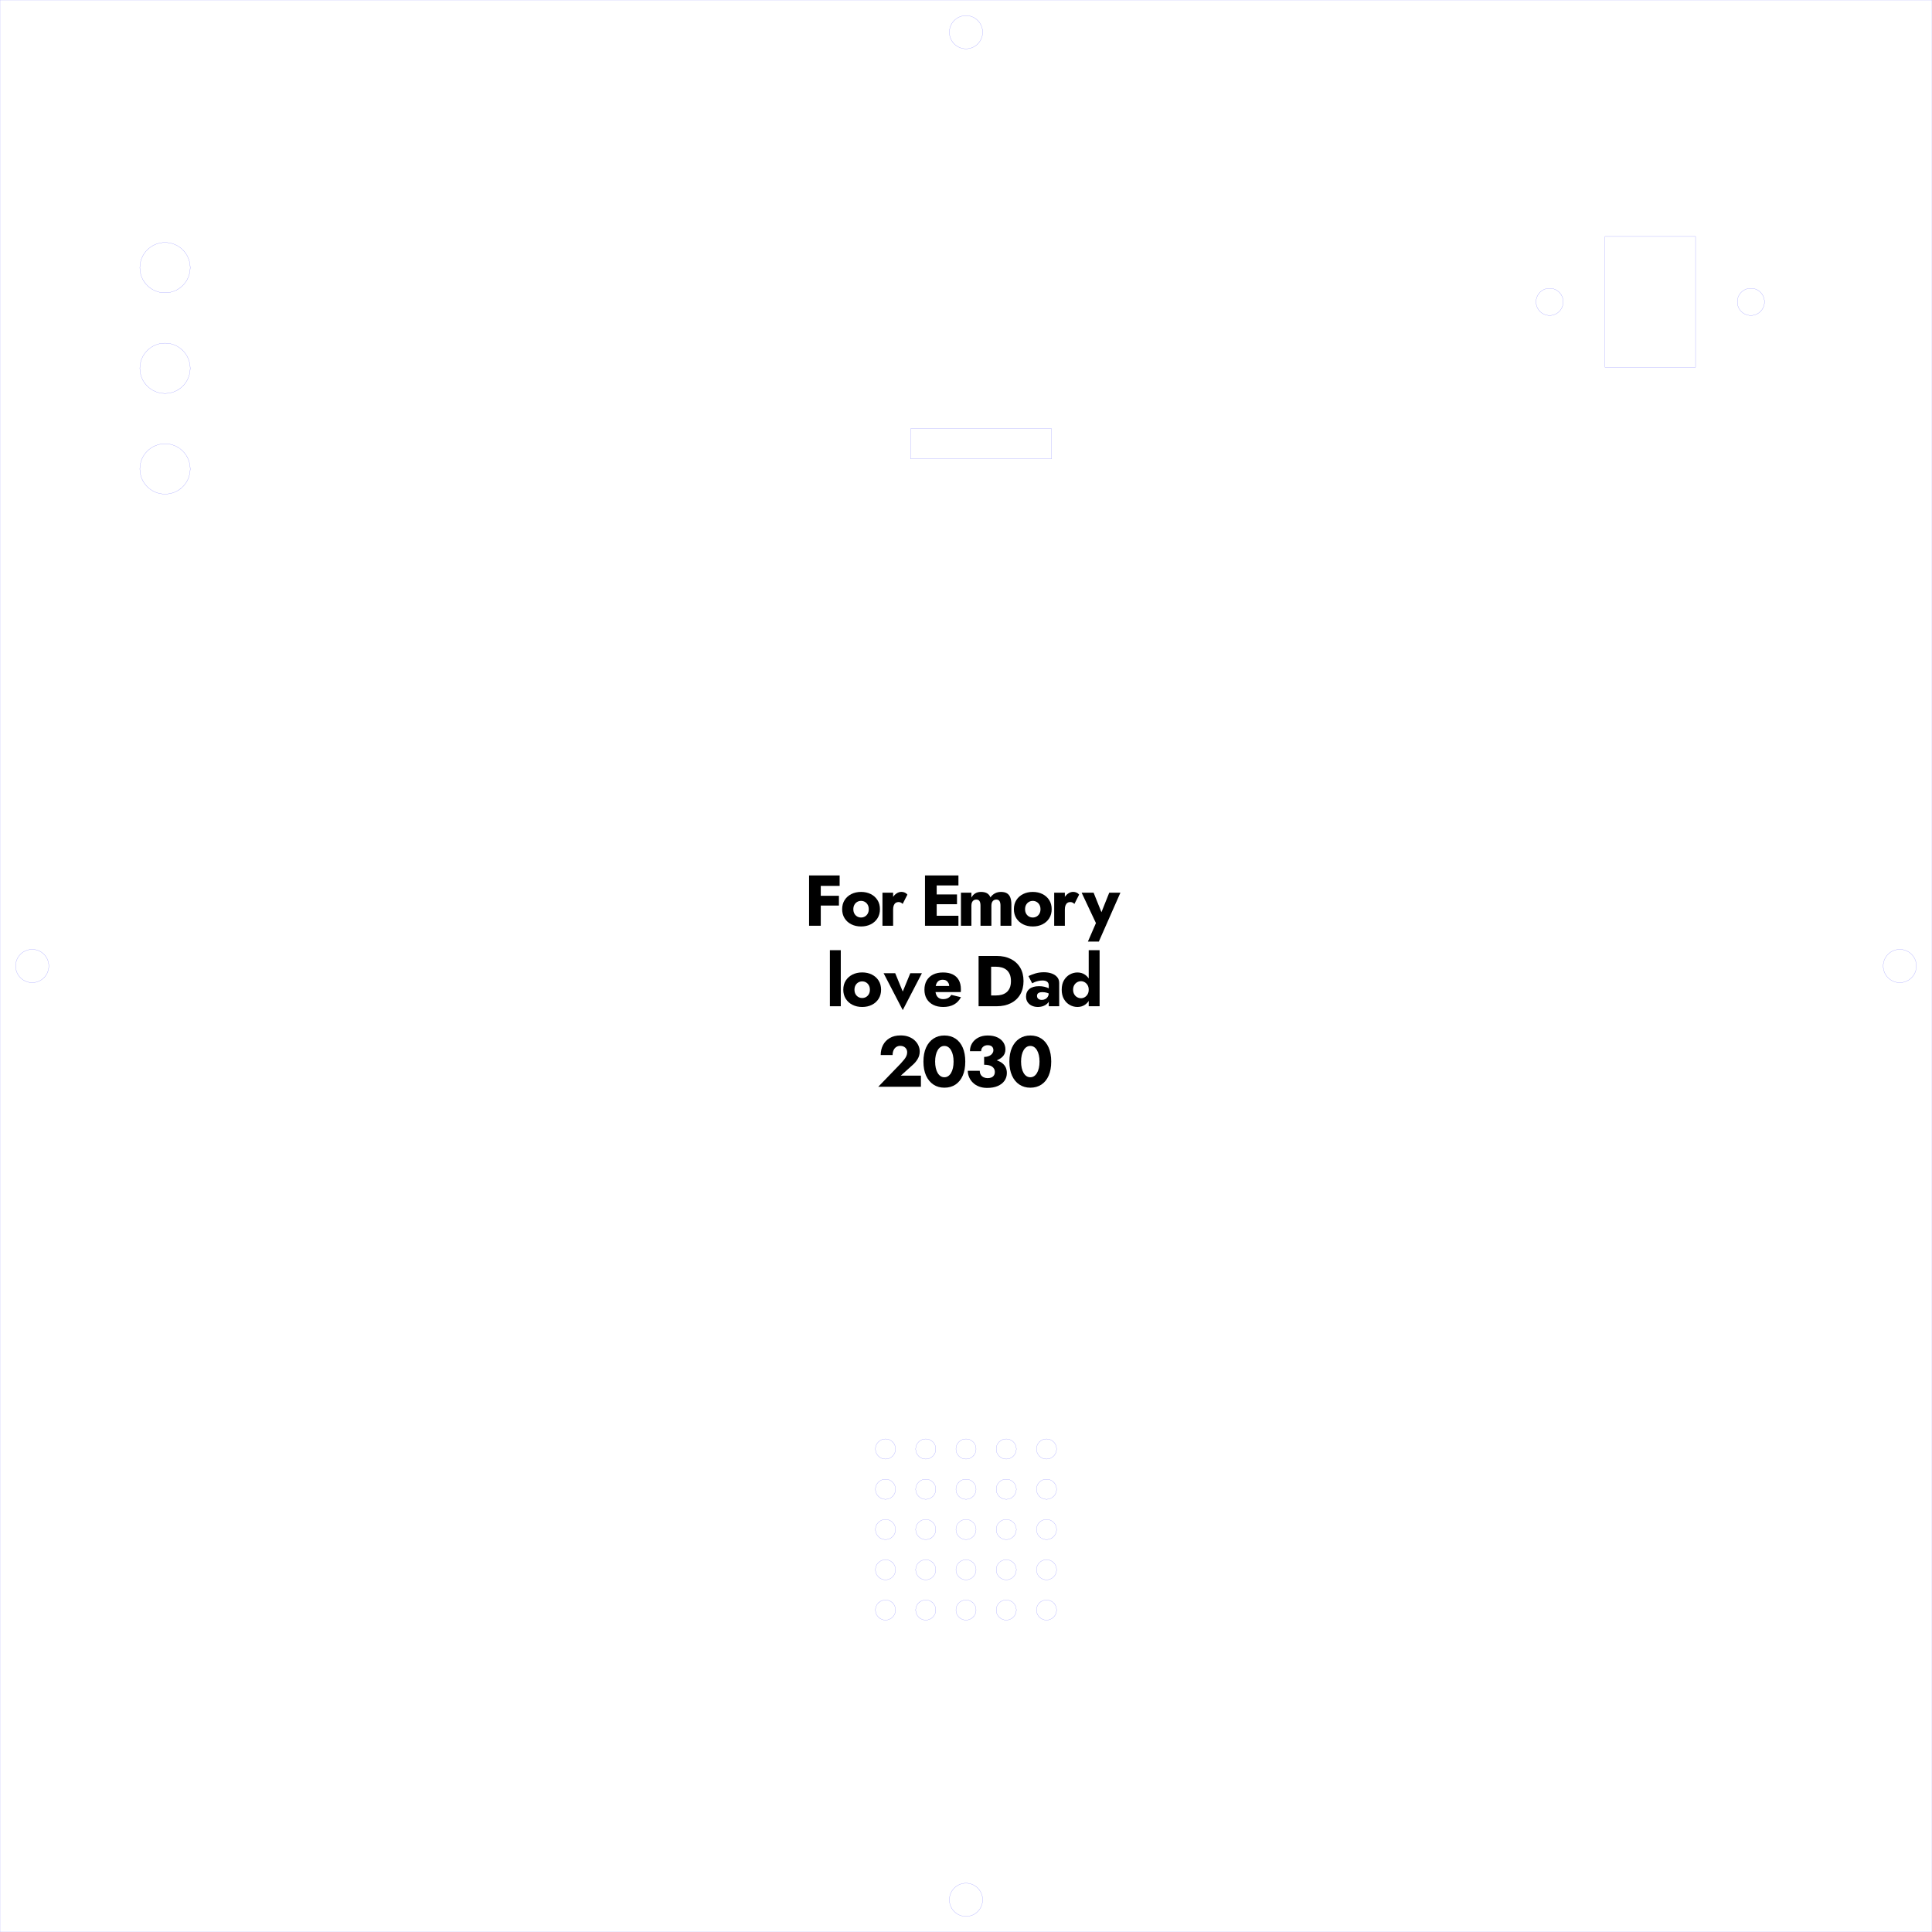
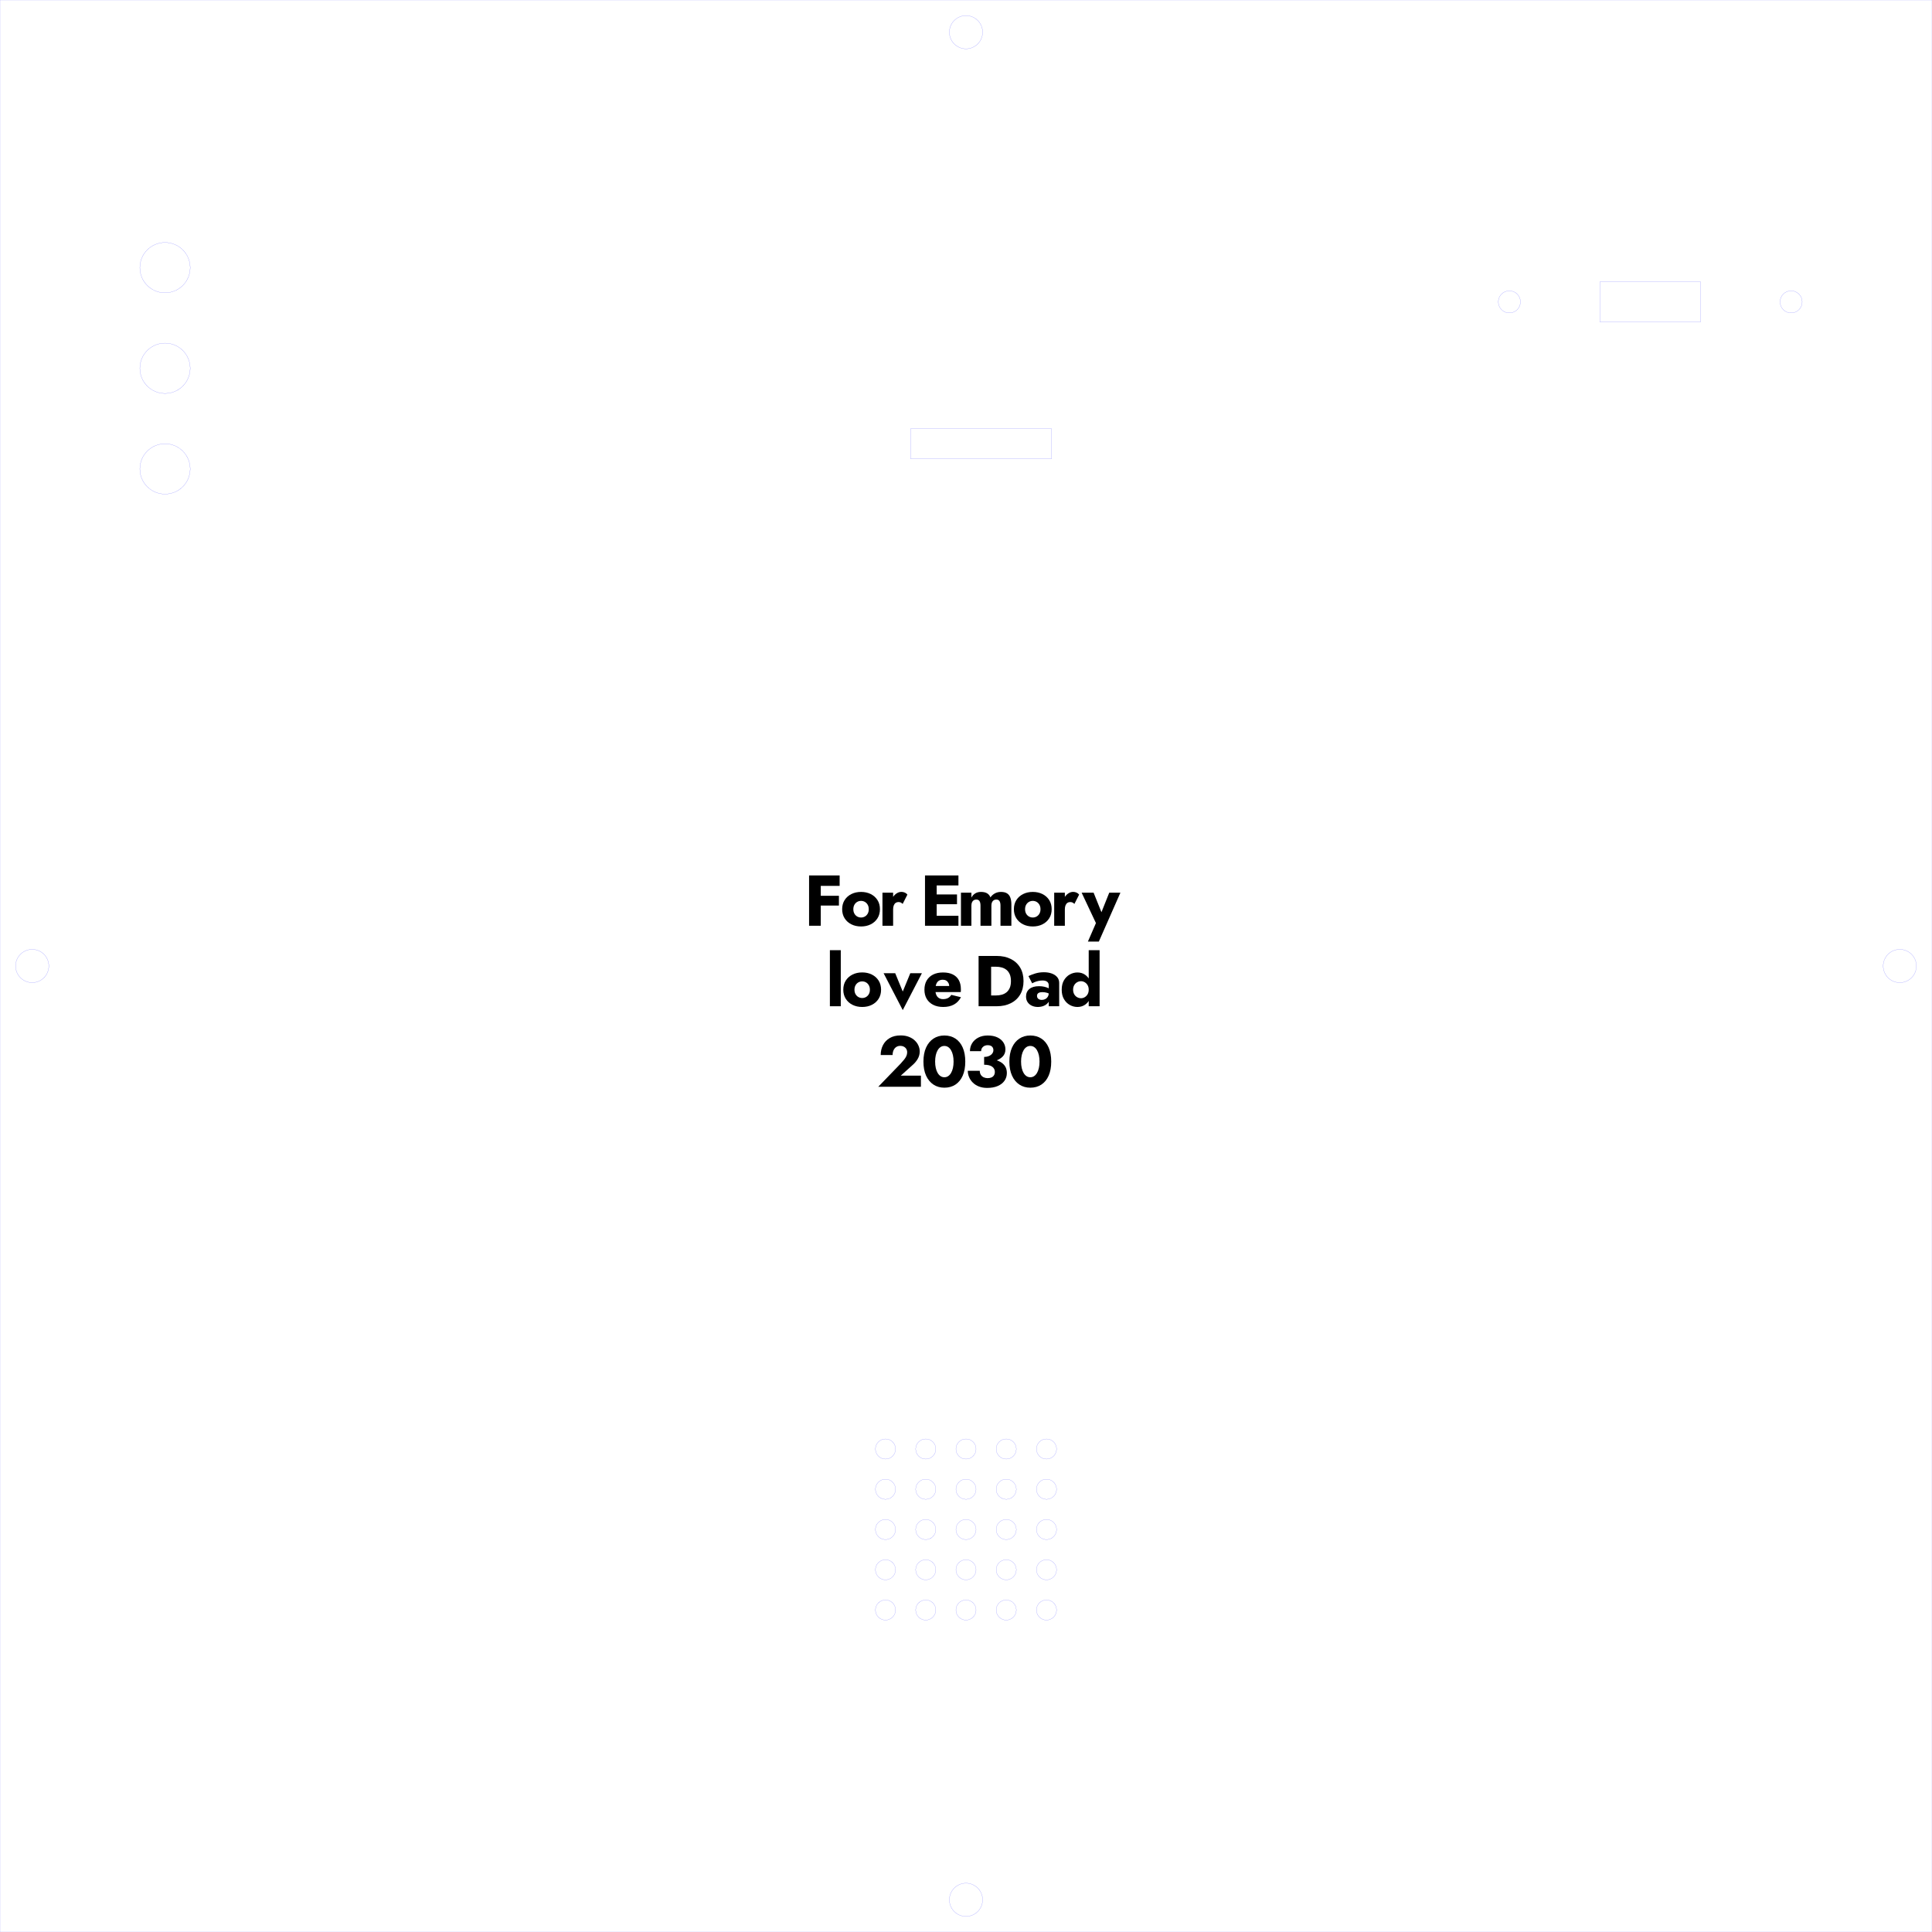
<svg xmlns="http://www.w3.org/2000/svg" baseProfile="full" height="192.0mm" version="1.1" viewBox="0 0 192.0 192.0" width="192.0mm">
  <defs />
  <rect fill="none" height="192.0" stroke="#0000FF" stroke-width="0.01" width="192.0" x="0" y="0" />
  <circle cx="96.0" cy="3.2" fill="none" r="1.65" stroke="#0000FF" stroke-width="0.01" />
  <circle cx="188.8" cy="96.0" fill="none" r="1.65" stroke="#0000FF" stroke-width="0.01" />
  <circle cx="96.0" cy="188.8" fill="none" r="1.65" stroke="#0000FF" stroke-width="0.01" />
  <circle cx="3.2" cy="96.0" fill="none" r="1.65" stroke="#0000FF" stroke-width="0.01" />
  <circle cx="16.4" cy="36.6" fill="none" r="2.5" stroke="#0000FF" stroke-width="0.01" />
  <circle cx="16.4" cy="46.6" fill="none" r="2.5" stroke="#0000FF" stroke-width="0.01" />
  <circle cx="16.4" cy="26.6" fill="none" r="2.5" stroke="#0000FF" stroke-width="0.01" />
-   <rect fill="none" height="13.0" stroke="#0000FF" stroke-width="0.01" width="9.0" x="159.5" y="23.5" />
-   <circle cx="154.0" cy="30.0" fill="none" r="1.35" stroke="#0000FF" stroke-width="0.01" />
-   <circle cx="174.0" cy="30.0" fill="none" r="1.35" stroke="#0000FF" stroke-width="0.01" />
+   <rect fill="none" height="4.0" stroke="#0000FF" stroke-width="0.01" width="10.0" x="159.0" y="28.0" />
+   <circle cx="150.0" cy="30.0" fill="none" r="1.1" stroke="#0000FF" stroke-width="0.01" />
+   <circle cx="178.0" cy="30.0" fill="none" r="1.1" stroke="#0000FF" stroke-width="0.01" />
  <rect fill="none" height="3.0" stroke="#0000FF" stroke-width="0.01" width="14.0" x="90.5" y="42.6" />
  <circle cx="88.0" cy="144.0" fill="none" r="1.0" stroke="#0000FF" stroke-width="0.01" />
  <circle cx="92.0" cy="144.0" fill="none" r="1.0" stroke="#0000FF" stroke-width="0.01" />
  <circle cx="96.0" cy="144.0" fill="none" r="1.0" stroke="#0000FF" stroke-width="0.01" />
  <circle cx="100.0" cy="144.0" fill="none" r="1.0" stroke="#0000FF" stroke-width="0.01" />
  <circle cx="104.0" cy="144.0" fill="none" r="1.0" stroke="#0000FF" stroke-width="0.01" />
  <circle cx="88.0" cy="148.0" fill="none" r="1.0" stroke="#0000FF" stroke-width="0.01" />
  <circle cx="92.0" cy="148.0" fill="none" r="1.0" stroke="#0000FF" stroke-width="0.01" />
  <circle cx="96.0" cy="148.0" fill="none" r="1.0" stroke="#0000FF" stroke-width="0.01" />
  <circle cx="100.0" cy="148.0" fill="none" r="1.0" stroke="#0000FF" stroke-width="0.01" />
  <circle cx="104.0" cy="148.0" fill="none" r="1.0" stroke="#0000FF" stroke-width="0.01" />
  <circle cx="88.0" cy="152.0" fill="none" r="1.0" stroke="#0000FF" stroke-width="0.01" />
  <circle cx="92.0" cy="152.0" fill="none" r="1.0" stroke="#0000FF" stroke-width="0.01" />
  <circle cx="96.0" cy="152.0" fill="none" r="1.0" stroke="#0000FF" stroke-width="0.01" />
  <circle cx="100.0" cy="152.0" fill="none" r="1.0" stroke="#0000FF" stroke-width="0.01" />
  <circle cx="104.0" cy="152.0" fill="none" r="1.0" stroke="#0000FF" stroke-width="0.01" />
  <circle cx="88.0" cy="156.0" fill="none" r="1.0" stroke="#0000FF" stroke-width="0.01" />
  <circle cx="92.0" cy="156.0" fill="none" r="1.0" stroke="#0000FF" stroke-width="0.01" />
  <circle cx="96.0" cy="156.0" fill="none" r="1.0" stroke="#0000FF" stroke-width="0.01" />
  <circle cx="100.0" cy="156.0" fill="none" r="1.0" stroke="#0000FF" stroke-width="0.01" />
  <circle cx="104.0" cy="156.0" fill="none" r="1.0" stroke="#0000FF" stroke-width="0.01" />
  <circle cx="88.0" cy="160.0" fill="none" r="1.0" stroke="#0000FF" stroke-width="0.01" />
  <circle cx="92.0" cy="160.0" fill="none" r="1.0" stroke="#0000FF" stroke-width="0.01" />
  <circle cx="96.0" cy="160.0" fill="none" r="1.0" stroke="#0000FF" stroke-width="0.01" />
  <circle cx="100.0" cy="160.0" fill="none" r="1.0" stroke="#0000FF" stroke-width="0.01" />
  <circle cx="104.0" cy="160.0" fill="none" r="1.0" stroke="#0000FF" stroke-width="0.01" />
  <path d="M186.033 554.753H499.033V700H186.033ZM186.033 280.967H489.033V416.893H186.033ZM73.786 700V0H236.461V700Z" fill="#000000" stroke="none" transform="translate(80.40507,92.0) scale(0.007142857,-0.007142857) translate(-73.78601,0)" />
  <path d="M31.893 230Q31.893 157.893 66.189 103.704Q100.486 49.514 160.078 19.757Q219.671 -10 294.749 -10Q370.206 -10 429.609 19.757Q489.012 49.514 523.309 103.704Q557.605 157.893 557.605 230Q557.605 303.107 523.309 357.107Q489.012 411.107 429.609 440.864Q370.206 470.621 294.749 470.621Q219.671 470.621 160.078 440.864Q100.486 411.107 66.189 357.107Q31.893 303.107 31.893 230ZM187.461 230Q187.461 265.572 202.058 291.576Q216.654 317.58 240.969 331.745Q265.284 345.909 294.749 345.909Q324.214 345.909 348.529 331.745Q372.844 317.58 387.44 291.576Q402.037 265.572 402.037 230Q402.037 194.428 387.44 168.613Q372.844 142.798 348.529 128.755Q324.214 114.712 294.749 114.712Q265.284 114.712 240.969 128.755Q216.654 142.798 202.058 168.613Q187.461 194.428 187.461 230Z" fill="#000000" stroke="none" transform="translate(83.69255,92.0) scale(0.007142857,-0.007142857) translate(-31.89301,0)" />
  <path d="M207.819 460H59.465V0H207.819ZM340.605 303.646 406.354 433.029Q393.946 450.786 371.204 461.014Q348.461 471.243 323.461 471.243Q285.247 471.243 250.208 445.932Q215.169 420.621 193.494 377.811Q171.819 335 171.819 280L207.819 227.181Q207.819 260.181 216.805 283.074Q225.79 305.967 242.79 317.86Q259.79 329.753 281.712 329.753Q301.712 329.753 315.333 322.7Q328.955 315.646 340.605 303.646Z" fill="#000000" stroke="none" transform="translate(87.69763,92.0) scale(0.007142857,-0.007142857) translate(-59.46503,0)" />
  <path d="M186.033 0H539.033V139.033H186.033ZM186.033 560.967H539.033V700H186.033ZM186.033 299.609H519.033V435.535H186.033ZM73.786 700V0H236.461V700Z" fill="#000000" stroke="none" transform="translate(91.92541,92.0) scale(0.007142857,-0.007142857) translate(-73.78601,0)" />
  <path d="M760.926 296.214Q760.926 351.971 746.844 390.918Q732.761 429.864 701.315 450.243Q669.868 470.621 616.033 470.621Q569.411 470.621 532.169 450.675Q494.926 430.728 469.683 394.564Q455.547 431.835 423.533 451.228Q391.518 470.621 337.926 470.621Q290.576 470.621 257.523 449.757Q224.469 428.893 204.712 391.757V460H59.465V0H204.712V280Q204.712 307.922 213.362 326.776Q222.012 345.63 237.313 355.091Q252.613 364.551 272.564 364.551Q303.893 364.551 317.626 343.076Q331.358 321.601 331.358 280V0H482.819V280Q482.819 307.922 491.469 326.776Q500.119 345.63 515.42 355.091Q530.72 364.551 550.671 364.551Q582 364.551 595.733 343.076Q609.465 321.601 609.465 280V0H760.926Z" fill="#000000" stroke="none" transform="translate(95.4986,92.0) scale(0.007142857,-0.007142857) translate(-59.46503,0)" />
  <path d="M31.893 230Q31.893 157.893 66.189 103.704Q100.486 49.514 160.078 19.757Q219.671 -10 294.749 -10Q370.206 -10 429.609 19.757Q489.012 49.514 523.309 103.704Q557.605 157.893 557.605 230Q557.605 303.107 523.309 357.107Q489.012 411.107 429.609 440.864Q370.206 470.621 294.749 470.621Q219.671 470.621 160.078 440.864Q100.486 411.107 66.189 357.107Q31.893 303.107 31.893 230ZM187.461 230Q187.461 265.572 202.058 291.576Q216.654 317.58 240.969 331.745Q265.284 345.909 294.749 345.909Q324.214 345.909 348.529 331.745Q372.844 317.58 387.44 291.576Q402.037 265.572 402.037 230Q402.037 194.428 387.44 168.613Q372.844 142.798 348.529 128.755Q324.214 114.712 294.749 114.712Q265.284 114.712 240.969 128.755Q216.654 142.798 202.058 168.613Q187.461 194.428 187.461 230Z" fill="#000000" stroke="none" transform="translate(100.759,92.0) scale(0.007142857,-0.007142857) translate(-31.89301,0)" />
  <path d="M207.819 460H59.465V0H207.819ZM340.605 303.646 406.354 433.029Q393.946 450.786 371.204 461.014Q348.461 471.243 323.461 471.243Q285.247 471.243 250.208 445.932Q215.169 420.621 193.494 377.811Q171.819 335 171.819 280L207.819 227.181Q207.819 260.181 216.805 283.074Q225.79 305.967 242.79 317.86Q259.79 329.753 281.712 329.753Q301.712 329.753 315.333 322.7Q328.955 315.646 340.605 303.646Z" fill="#000000" stroke="none" transform="translate(104.7641,92.0) scale(0.007142857,-0.007142857) translate(-59.46503,0)" />
  <path d="M530.103 460H374.856L227.885 92.193L305.625 90.679L157.14 460H-9.321L189.671 37.037L77.963 -220H230.103Z" fill="#000000" stroke="none" transform="translate(107.4919,92.0) scale(0.007142857,-0.007142857) translate(9.320984,0)" />
  <path d="M59.465 780V0H210.926V780Z" fill="#000000" stroke="none" transform="translate(82.4734,100.0) scale(0.007142857,-0.007142857) translate(-59.46503,0)" />
  <path d="M31.893 230Q31.893 157.893 66.189 103.704Q100.486 49.514 160.078 19.757Q219.671 -10 294.749 -10Q370.206 -10 429.609 19.757Q489.012 49.514 523.309 103.704Q557.605 157.893 557.605 230Q557.605 303.107 523.309 357.107Q489.012 411.107 429.609 440.864Q370.206 470.621 294.749 470.621Q219.671 470.621 160.078 440.864Q100.486 411.107 66.189 357.107Q31.893 303.107 31.893 230ZM187.461 230Q187.461 265.572 202.058 291.576Q216.654 317.58 240.969 331.745Q265.284 345.909 294.749 345.909Q324.214 345.909 348.529 331.745Q372.844 317.58 387.44 291.576Q402.037 265.572 402.037 230Q402.037 194.428 387.44 168.613Q372.844 142.798 348.529 128.755Q324.214 114.712 294.749 114.712Q265.284 114.712 240.969 128.755Q216.654 142.798 202.058 168.613Q187.461 194.428 187.461 230Z" fill="#000000" stroke="none" transform="translate(83.80526,100.0) scale(0.007142857,-0.007142857) translate(-31.89301,0)" />
  <path d="M-3.107 460 263.498 -53.642 530.103 460H368.642L263.498 204.597L158.354 460Z" fill="#000000" stroke="none" transform="translate(87.81035,100.0) scale(0.007142857,-0.007142857) translate(3.106995,0)" />
  <path d="M293.391 -10Q381.062 -10 442.397 23.85Q503.732 57.7 540.354 125.642L405.136 158.564Q388.214 128.992 359.671 114.084Q331.128 99.177 290.963 99.177Q256.391 99.177 232.401 114.827Q208.411 130.477 196.072 160.088Q183.732 189.7 184.354 231.893Q184.732 278.058 196.329 308.344Q207.926 338.63 230.794 353.78Q253.663 368.93 287.856 368.93Q315.049 368.93 335.039 356.901Q355.029 344.872 366.247 322.951Q377.465 301.029 377.465 270.593Q377.465 263.593 373.844 253.403Q370.222 243.214 365.358 235.728L401.086 281.728H117.07V197.572H537.411Q538.654 205.165 538.844 215.772Q539.033 226.379 539.033 237.107Q539.033 311.35 510.237 363.418Q481.44 415.486 426.105 442.743Q370.77 470 290.963 470Q210.535 470 152.51 440.932Q94.486 411.864 63.189 358.175Q31.893 304.486 31.893 230Q31.893 156.514 63.743 102.825Q95.593 49.136 154.414 19.568Q213.235 -10 293.391 -10Z" fill="#000000" stroke="none" transform="translate(91.86899,100.0) scale(0.007142857,-0.007142857) translate(-31.89301,0)" />
  <path d="M73.786 700V0H248.267V700ZM324.177 0Q438.605 0 522.887 42.757Q607.169 85.514 653.101 164.014Q699.033 242.514 699.033 350Q699.033 458.107 653.101 536.296Q607.169 614.486 522.887 657.243Q438.605 700 324.177 700H186.033V549.753H317.963Q358.321 549.753 395.514 539.642Q432.708 529.531 461.494 506.527Q490.28 483.523 507.105 445.086Q523.93 406.65 523.93 350Q523.93 293.35 507.105 254.914Q490.28 216.477 461.494 193.473Q432.708 170.469 395.514 160.358Q358.321 150.247 317.963 150.247H186.033V0Z" fill="#000000" stroke="none" transform="translate(97.25085,100.0) scale(0.007142857,-0.007142857) translate(-73.78601,0)" />
  <path d="M176.247 143.864Q176.247 160.786 183.897 172.261Q191.547 183.737 207.969 190.008Q224.391 196.28 250.963 196.28Q285.506 196.28 317.224 186.712Q348.942 177.144 372.757 158.737V225.621Q360.786 238.971 336.747 250.986Q312.708 263 279.208 271.082Q245.708 279.165 204.407 279.165Q117.543 279.165 70.665 240.529Q23.786 201.893 23.786 135.514Q23.786 88.514 46.407 55.825Q69.029 23.136 106.461 6.568Q143.893 -10 187.757 -10Q231.971 -10 270.16 5.553Q308.35 21.107 332.053 51.66Q355.757 82.214 355.757 126.214L339.757 186.214Q339.757 153.942 325.986 132.035Q312.214 110.128 290.171 99.167Q268.128 88.206 242.313 88.206Q223.877 88.206 208.833 94.599Q193.79 100.992 185.018 113.467Q176.247 125.942 176.247 143.864ZM108.942 319.202Q118.7 325.337 140.807 334.784Q162.914 344.23 192.588 351.298Q222.263 358.366 252.535 358.366Q273.535 358.366 290.049 354.056Q306.564 349.745 317.646 341.056Q328.728 332.366 334.243 319.663Q339.757 306.959 339.757 289.794V0H485.004V323.786Q485.004 371.893 457.222 405.068Q429.44 438.243 381.173 455.675Q332.905 473.107 272.07 473.107Q206.827 473.107 152.006 455.971Q97.185 438.835 57.514 419.835Z" fill="#000000" stroke="none" transform="translate(101.9669,100.0) scale(0.007142857,-0.007142857) translate(-23.78601,0)" />
  <path d="M407.572 780V0H559.033V780ZM31.893 230Q31.893 152.893 63.204 99.204Q94.514 45.514 144.65 17.757Q194.786 -10 250.572 -10Q308.572 -10 353.126 19.0Q397.679 48 423.733 102.0Q449.786 156 449.786 230Q449.786 305 423.733 358.5Q397.679 412 353.126 441.0Q308.572 470 250.572 470Q194.786 470 144.65 442.243Q94.514 414.486 63.204 361.296Q31.893 308.107 31.893 230ZM190.568 230Q190.568 266.222 205.543 292.658Q220.518 319.095 245.955 333.745Q271.391 348.395 300.963 348.395Q326.642 348.395 351.321 334.366Q376 320.337 391.786 293.901Q407.572 267.465 407.572 230Q407.572 192.535 391.786 166.099Q376 139.663 351.321 125.634Q326.642 111.605 300.963 111.605Q271.391 111.605 245.955 126.255Q220.518 140.905 205.543 167.652Q190.568 194.399 190.568 230Z" fill="#000000" stroke="none" transform="translate(105.5113,100.0) scale(0.007142857,-0.007142857) translate(-31.89301,0)" />
  <path d="M20 0H613.424V154.568H332.951L495.675 300.786Q541.025 339.679 568.889 387.397Q596.753 435.115 596.753 491.601Q596.753 531.679 579.714 571.029Q562.675 610.379 529.15 642.743Q495.625 675.107 445.858 694.607Q396.091 714.107 331.255 714.107Q240.613 714.107 178.549 677.014Q116.486 639.922 85.136 578.14Q53.786 516.358 53.786 441.358H219.568Q219.568 478.823 232.529 507.691Q245.49 536.56 269.601 552.71Q293.712 568.86 326.284 568.86Q350.206 568.86 368.06 561.278Q385.914 553.695 398.132 541.288Q410.35 528.881 416.243 513.095Q422.136 497.309 422.136 480.523Q422.136 453.144 411.461 428.576Q400.786 404.008 380.558 378.887Q360.329 353.765 332.358 323.173Z" fill="#000000" stroke="none" transform="translate(87.28131,108.0) scale(0.007142857,-0.007142857) translate(-20,0)" />
  <path d="M202.675 350Q202.675 399.193 211.879 439.508Q221.082 479.823 238.179 508.623Q255.276 537.424 278.765 552.642Q302.255 567.86 331.07 567.86Q360.263 567.86 383.564 552.642Q406.864 537.424 423.961 508.623Q441.058 479.823 450.261 439.508Q459.465 399.193 459.465 350Q459.465 300.807 450.261 260.492Q441.058 220.177 423.961 191.377Q406.864 162.576 383.564 147.358Q360.263 132.14 331.07 132.14Q302.255 132.14 278.765 147.358Q255.276 162.576 238.179 191.377Q221.082 220.177 211.879 260.492Q202.675 300.807 202.675 350ZM40 350Q40 235.679 76.728 154.679Q113.457 73.679 179.103 30.286Q244.749 -13.107 331.07 -13.107Q420.498 -13.107 485.833 30.286Q551.169 73.679 586.654 154.679Q622.14 235.679 622.14 350Q622.14 464.321 586.654 545.321Q551.169 626.321 485.833 669.714Q420.498 713.107 331.07 713.107Q244.749 713.107 179.103 669.714Q113.457 626.321 76.728 545.321Q40 464.321 40 350Z" fill="#000000" stroke="none" transform="translate(91.77005,108.0) scale(0.007142857,-0.007142857) translate(-40,0)" />
  <path d="M274.749 338.786Q358.284 338.786 425.13 358.747Q491.975 378.708 531.539 418.776Q571.103 458.844 571.103 519.029Q571.103 573.379 542.321 617.243Q513.539 661.107 458.543 687.107Q403.547 713.107 324.905 713.107Q250.506 713.107 194.821 684.325Q139.136 655.543 108.354 606.465Q77.572 557.387 77.572 494.93H233.14Q233.14 531.609 259.062 554.963Q284.984 578.317 324.663 578.317Q351.584 578.317 368.87 569.599Q386.156 560.881 395.049 545.012Q403.942 529.144 403.942 508.572Q403.942 489.786 394.753 472.757Q385.564 455.728 368.496 442.646Q351.428 429.564 327.603 422.239Q303.778 414.914 274.749 414.914ZM317.177 -16.214Q403.169 -16.214 464.286 10.272Q525.403 36.757 558.253 83.553Q591.103 130.35 591.103 191.214Q591.103 244.457 567.874 282.389Q544.646 320.321 502.068 344.753Q459.49 369.185 401.94 380.496Q344.391 391.807 274.749 391.807V306.358Q313.099 306.358 341.167 299.29Q369.235 292.222 387.506 278.829Q405.778 265.436 414.86 247.15Q423.942 228.864 423.942 207.428Q423.942 177.506 411.049 157.895Q398.156 138.284 375.492 128.998Q352.827 119.712 323.391 119.712Q294.576 119.712 269.479 130.984Q244.383 142.255 229.368 165.148Q214.354 188.041 214.354 222.284H47.572Q47.572 175.691 66.058 132.735Q84.543 89.778 119.136 56.132Q153.728 22.486 203.739 3.136Q253.749 -16.214 317.177 -16.214Z" fill="#000000" stroke="none" transform="translate(96.17819,108.0) scale(0.007142857,-0.007142857) translate(-47.57202,0)" />
  <path d="M202.675 350Q202.675 399.193 211.879 439.508Q221.082 479.823 238.179 508.623Q255.276 537.424 278.765 552.642Q302.255 567.86 331.07 567.86Q360.263 567.86 383.564 552.642Q406.864 537.424 423.961 508.623Q441.058 479.823 450.261 439.508Q459.465 399.193 459.465 350Q459.465 300.807 450.261 260.492Q441.058 220.177 423.961 191.377Q406.864 162.576 383.564 147.358Q360.263 132.14 331.07 132.14Q302.255 132.14 278.765 147.358Q255.276 162.576 238.179 191.377Q221.082 220.177 211.879 260.492Q202.675 300.807 202.675 350ZM40 350Q40 235.679 76.728 154.679Q113.457 73.679 179.103 30.286Q244.749 -13.107 331.07 -13.107Q420.498 -13.107 485.833 30.286Q551.169 73.679 586.654 154.679Q622.14 235.679 622.14 350Q622.14 464.321 586.654 545.321Q551.169 626.321 485.833 669.714Q420.498 713.107 331.07 713.107Q244.749 713.107 179.103 669.714Q113.457 626.321 76.728 545.321Q40 464.321 40 350Z" fill="#000000" stroke="none" transform="translate(100.3106,108.0) scale(0.007142857,-0.007142857) translate(-40,0)" />
</svg>
